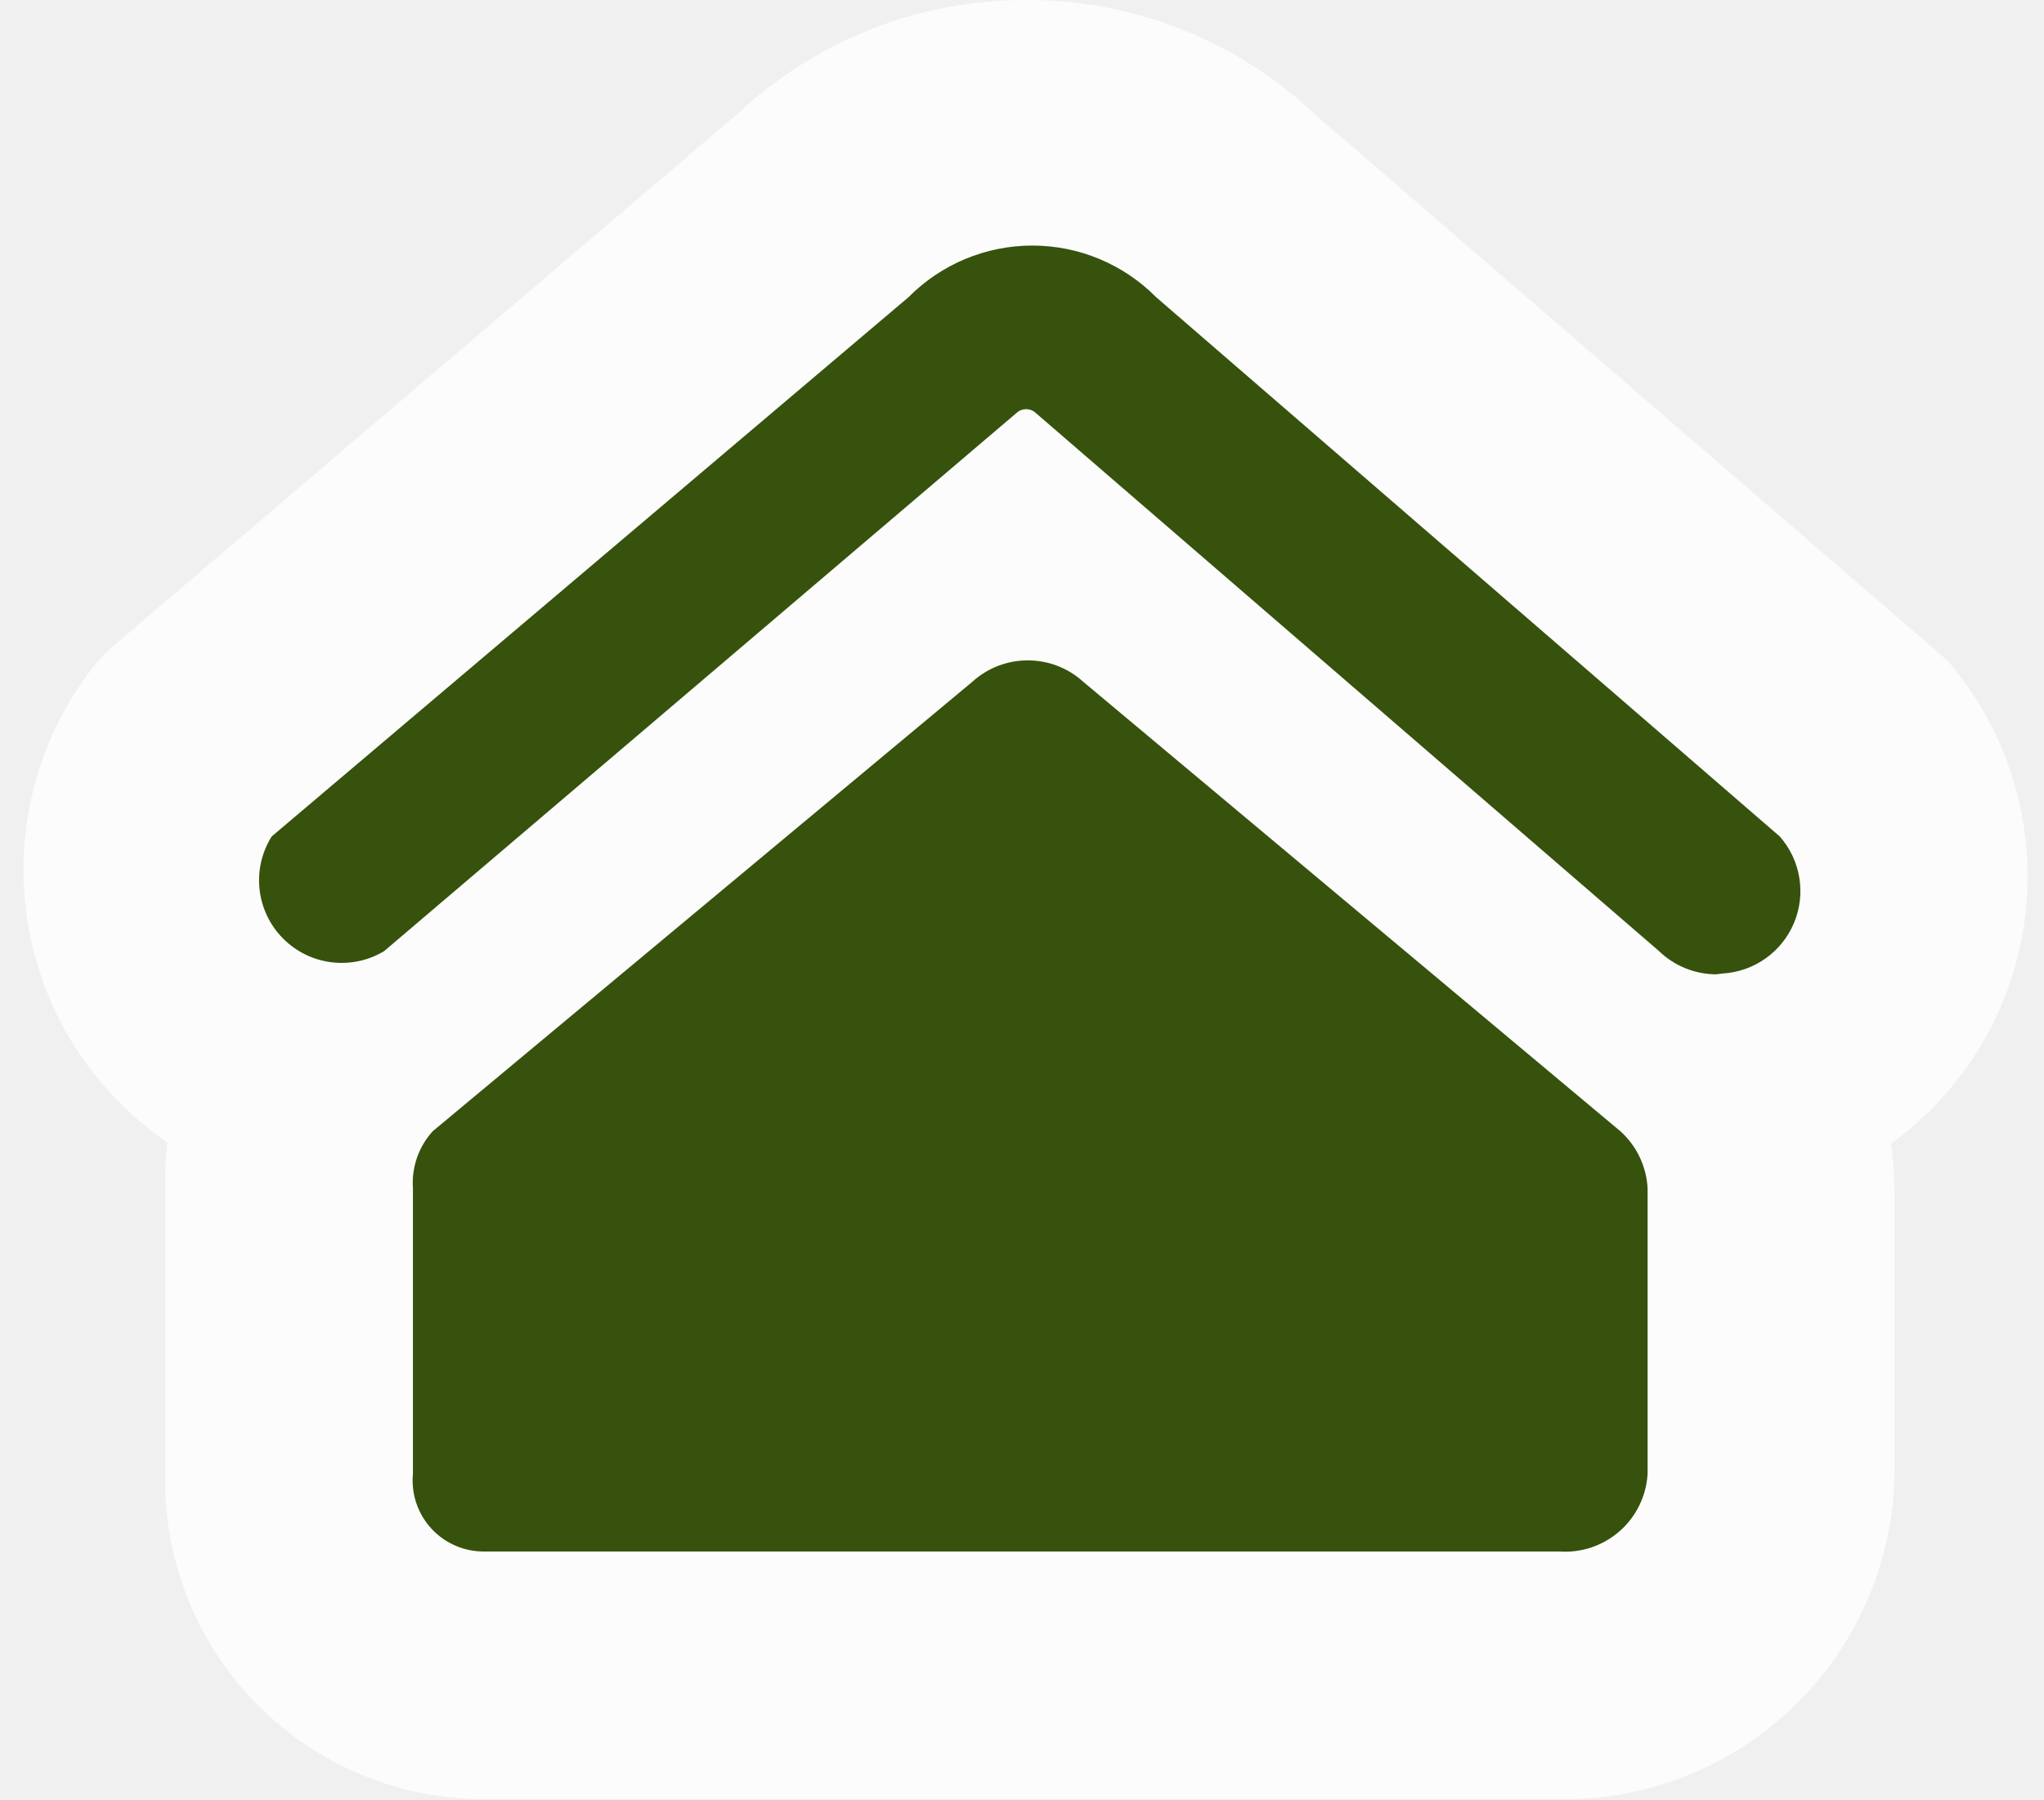
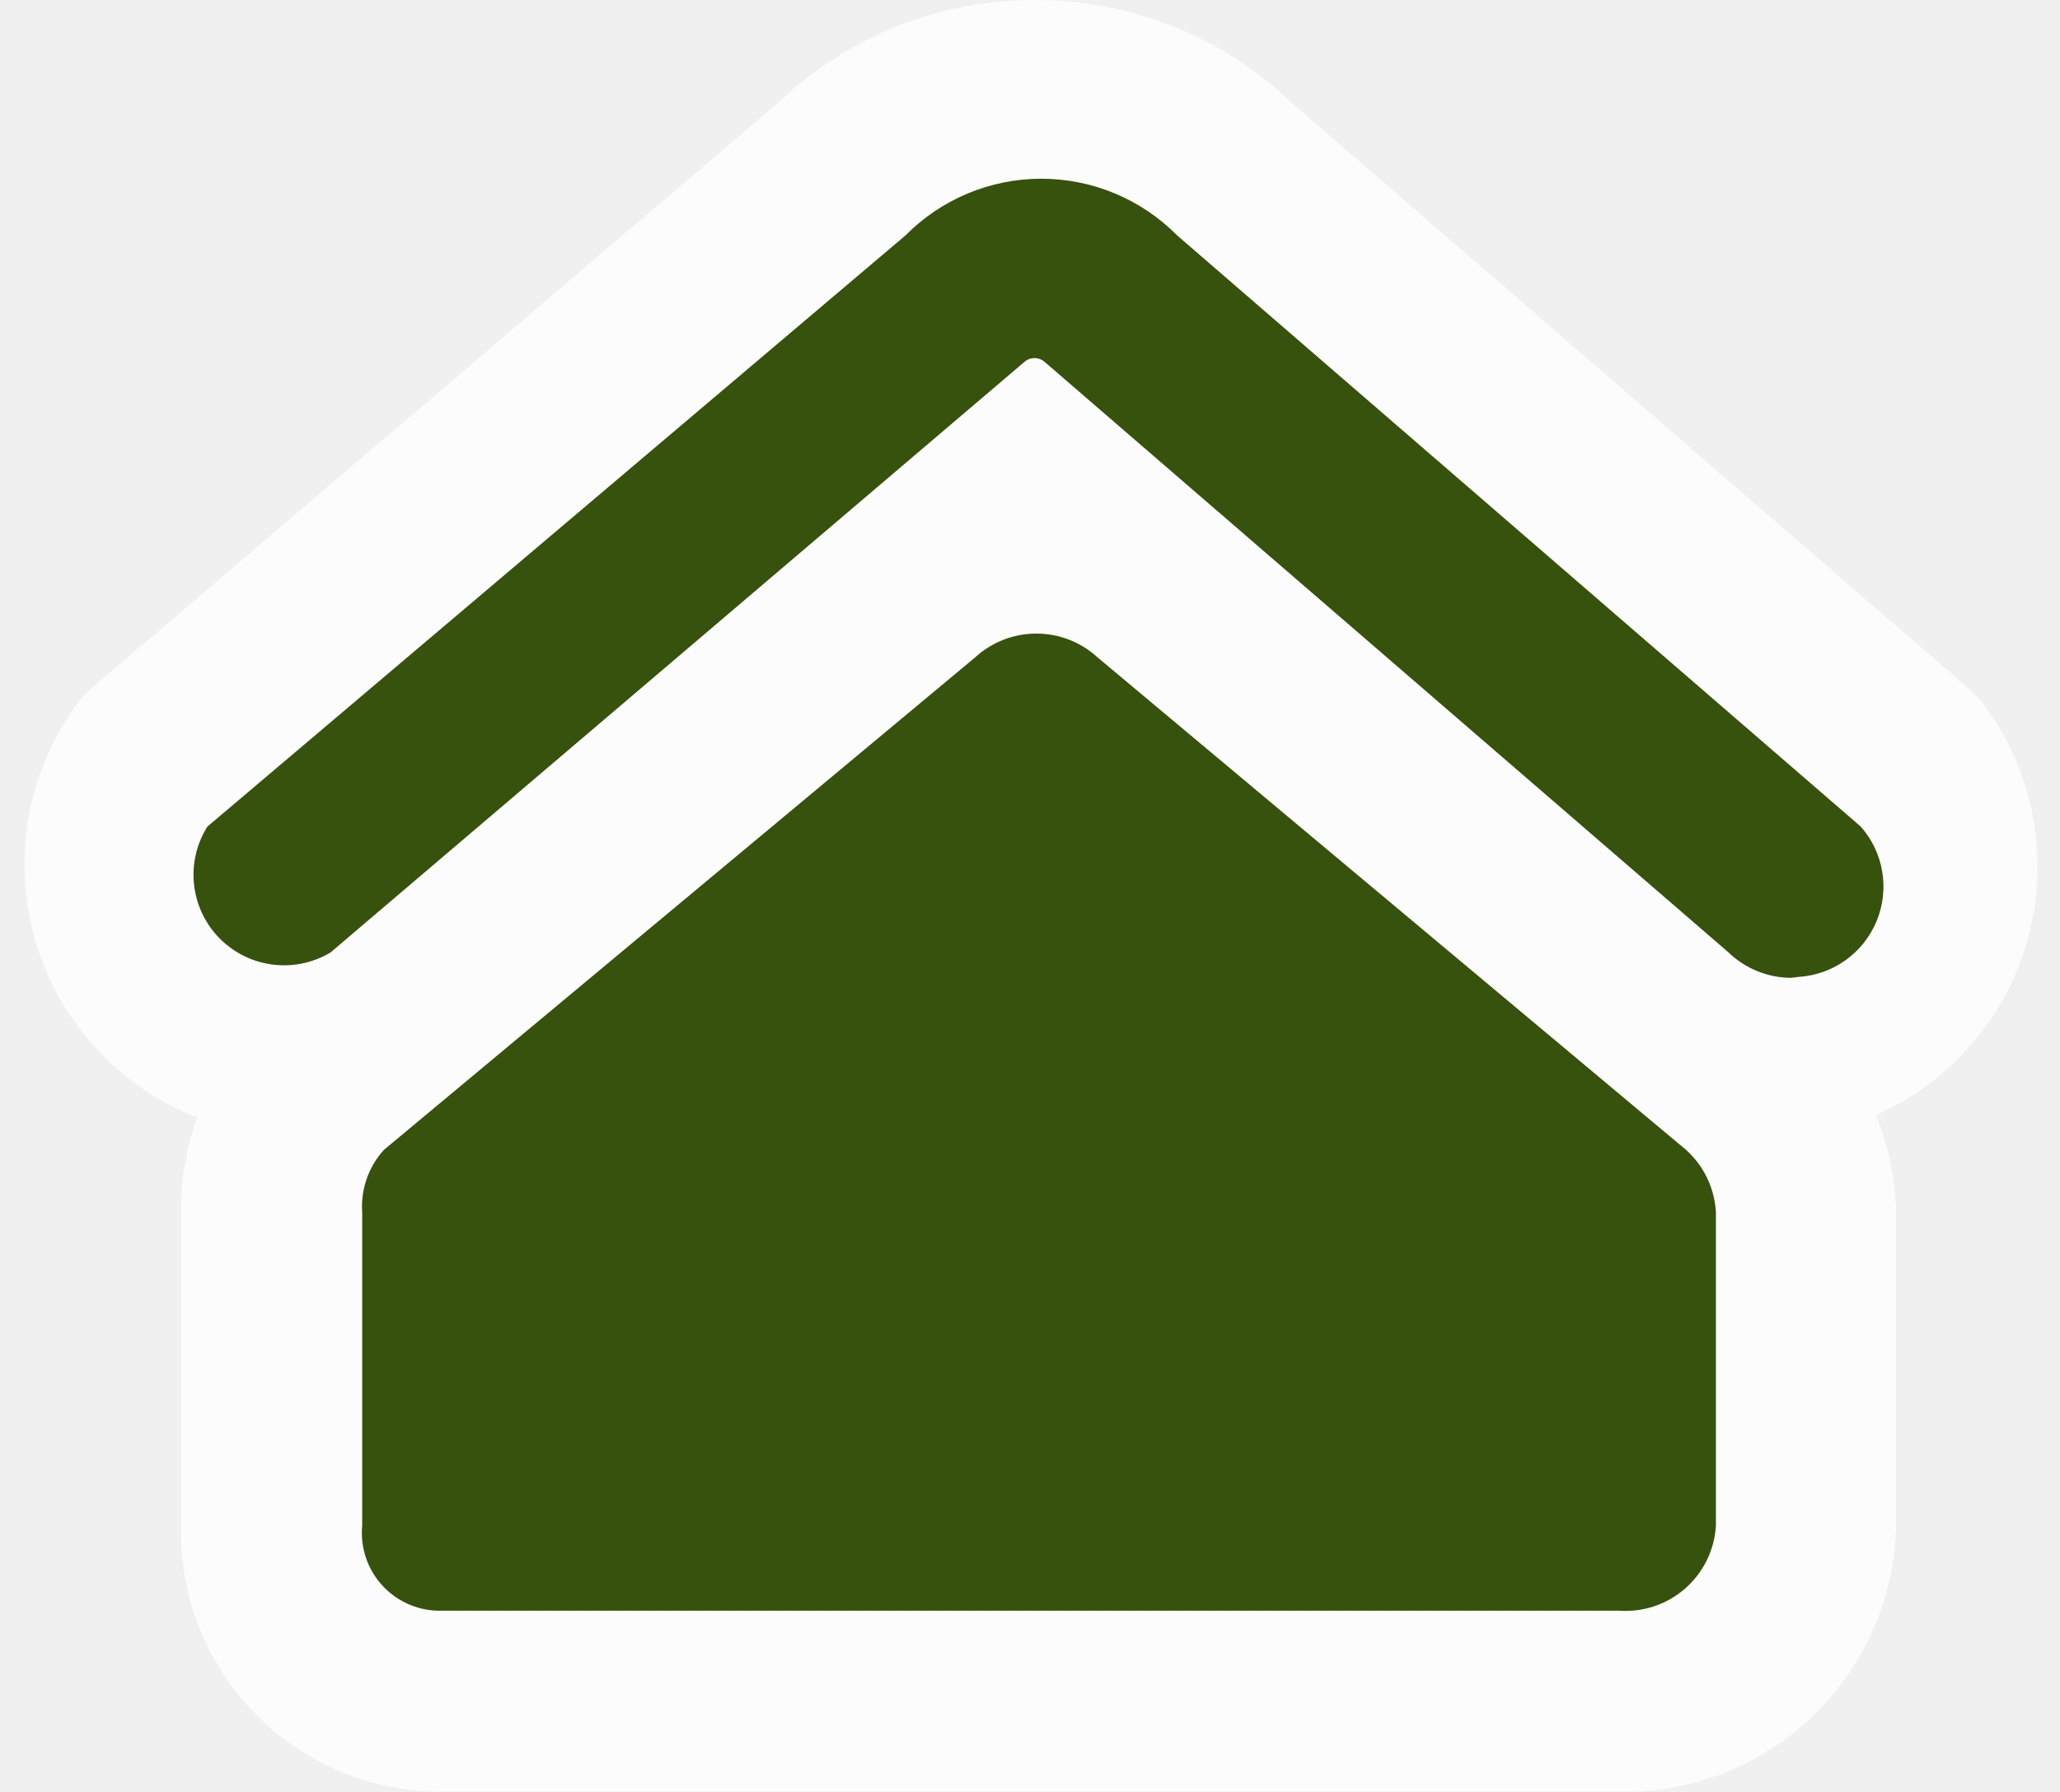
- <svg xmlns="http://www.w3.org/2000/svg" viewBox="0 0 24.75 21.79">
+ <svg xmlns="http://www.w3.org/2000/svg" viewBox="0 0 22.75 19.79">
  <defs>
    <style>.a{opacity:0.8;}.b{fill:#fff;}.c{fill:#36520c;}</style>
  </defs>
  <g class="a">
-     <path class="b" d="M5.87,20.29A2.35,2.35,0,0,1,3.5,17.85V14.39a2.39,2.39,0,0,1,.69-1.76l.09-.08,6.49-5.41a2.46,2.46,0,0,1,3.35,0l6.46,5.41.1.09a2.48,2.48,0,0,1,.77,1.75v3.46a2.51,2.51,0,0,1-2.57,2.44Z" />
-     <path class="b" d="M12.44,8a1,1,0,0,1,.68.28l6.5,5.44a1,1,0,0,1,.33.69v3.46a1,1,0,0,1-1.07.94h-13A.86.86,0,0,1,5,17.85V14.39a.93.93,0,0,1,.24-.69l6.53-5.44A1,1,0,0,1,12.44,8m0-3h0A3.94,3.94,0,0,0,9.78,6L3.32,11.39l-.18.17A3.85,3.85,0,0,0,2,14.39v3.46a3.86,3.86,0,0,0,3.87,3.94h13a4,4,0,0,0,4.07-3.94V14.39a4,4,0,0,0-1.21-2.81l-.19-.18L15.11,6a3.94,3.94,0,0,0-2.67-1Z" />
-     <path class="b" d="M20.78,13.3a2.45,2.45,0,0,1-1.7-.68L12.42,6.86,5.66,12.63A2.47,2.47,0,0,1,2.24,9.06L2.32,9l7.63-6.5a3.62,3.62,0,0,1,5,0L22.45,9l.08.07a2.47,2.47,0,0,1-1.74,4.22Z" />
-     <path class="b" d="M12.43,3a2.1,2.1,0,0,1,1.49.61l7.55,6.53a1,1,0,0,1-1.37,1.37L12.54,5a.17.17,0,0,0-.23,0L4.65,11.52a1,1,0,1,1-1.36-1.39L11,3.6A2.1,2.1,0,0,1,12.43,3m0-3A5.08,5.08,0,0,0,8.94,1.37L1.34,7.85,1.19,8a4,4,0,0,0,5.46,5.76l5.76-4.91,5.66,4.9A4,4,0,0,0,23.58,8l-.16-.14L15.94,1.4A5.07,5.07,0,0,0,12.43,0Z" />
+     <path class="b" d="M4.87,18.79A1.86,1.86,0,0,1,3,16.85V13.39A1.89,1.89,0,0,1,3.53,12l6.59-5.5A1.89,1.89,0,0,1,11.44,6a2,2,0,0,1,1.38.57l6.44,5.38a2,2,0,0,1,.69,1.45v3.46a2,2,0,0,1-2.07,1.94Z" />
+     <path class="b" d="M11.44,7a1,1,0,0,1,.68.28l6.5,5.44a1,1,0,0,1,.33.69v3.46a1,1,0,0,1-1.07.94h-13A.86.86,0,0,1,4,16.85V13.39a.93.93,0,0,1,.24-.69l6.53-5.44A1,1,0,0,1,11.44,7m0-2h0a3,3,0,0,0-2,.78L3,11.16l-.12.11A2.88,2.88,0,0,0,2,13.39v3.46a2.87,2.87,0,0,0,2.87,2.94h13a3,3,0,0,0,3.07-2.94V13.39a3,3,0,0,0-.92-2.1l-.13-.12-6.45-5.4a2.94,2.94,0,0,0-2-.79Z" />
+     <path class="b" d="M19.78,11.8a2,2,0,0,1-1.39-.58l-7-6L4.3,11.28A1.91,1.91,0,0,1,3,11.79,2,2,0,0,1,1.59,8.42L9.3,1.84A3,3,0,0,1,11.43,1a3.09,3.09,0,0,1,2.19.9l7.5,6.48a2,2,0,0,1,.06,2.83A2,2,0,0,1,19.78,11.8Z" />
+     <path class="b" d="M11.43,2a2.1,2.1,0,0,1,1.49.61l7.55,6.53a1,1,0,0,1-1.37,1.37L11.54,4a.17.17,0,0,0-.23,0L3.65,10.52A1,1,0,1,1,2.29,9.13L10,2.6A2.1,2.1,0,0,1,11.43,2m0-2A4.08,4.08,0,0,0,8.61,1.12L1,7.61l-.1.1A3,3,0,0,0,5,12l6.43-5.48L17.74,12a3,3,0,0,0,4.13-4.27l-.1-.1-7.5-6.49A4.08,4.08,0,0,0,11.43,0Z" />
  </g>
-   <path class="c" d="M18.88,18.79h-13A.86.86,0,0,1,5,17.85V14.39a.93.93,0,0,1,.24-.69l6.53-5.44a1,1,0,0,1,1.35,0l6.5,5.44a1,1,0,0,1,.33.69v3.46A1,1,0,0,1,18.88,18.79Z" />
-   <path class="c" d="M20.78,11.8a1,1,0,0,1-.69-.28L12.54,5a.17.17,0,0,0-.23,0L4.65,11.52a1,1,0,0,1-1.36-1.39L11,3.6a2.11,2.11,0,0,1,3,0l7.55,6.53a1,1,0,0,1-.69,1.66Z" />
+   <path class="c" d="M17.88,17.79h-13A.86.86,0,0,1,4,16.85V13.39a.93.93,0,0,1,.24-.69l6.53-5.44a1,1,0,0,1,1.35,0l6.5,5.44a1,1,0,0,1,.33.69v3.46A1,1,0,0,1,17.88,17.79Z" />
+   <path class="c" d="M19.78,10.8a1,1,0,0,1-.69-.28L11.54,4a.17.17,0,0,0-.23,0L3.65,10.52A1,1,0,0,1,2.29,9.13L10,2.6a2.11,2.11,0,0,1,3,0l7.55,6.53a1,1,0,0,1-.69,1.66Z" />
</svg>
